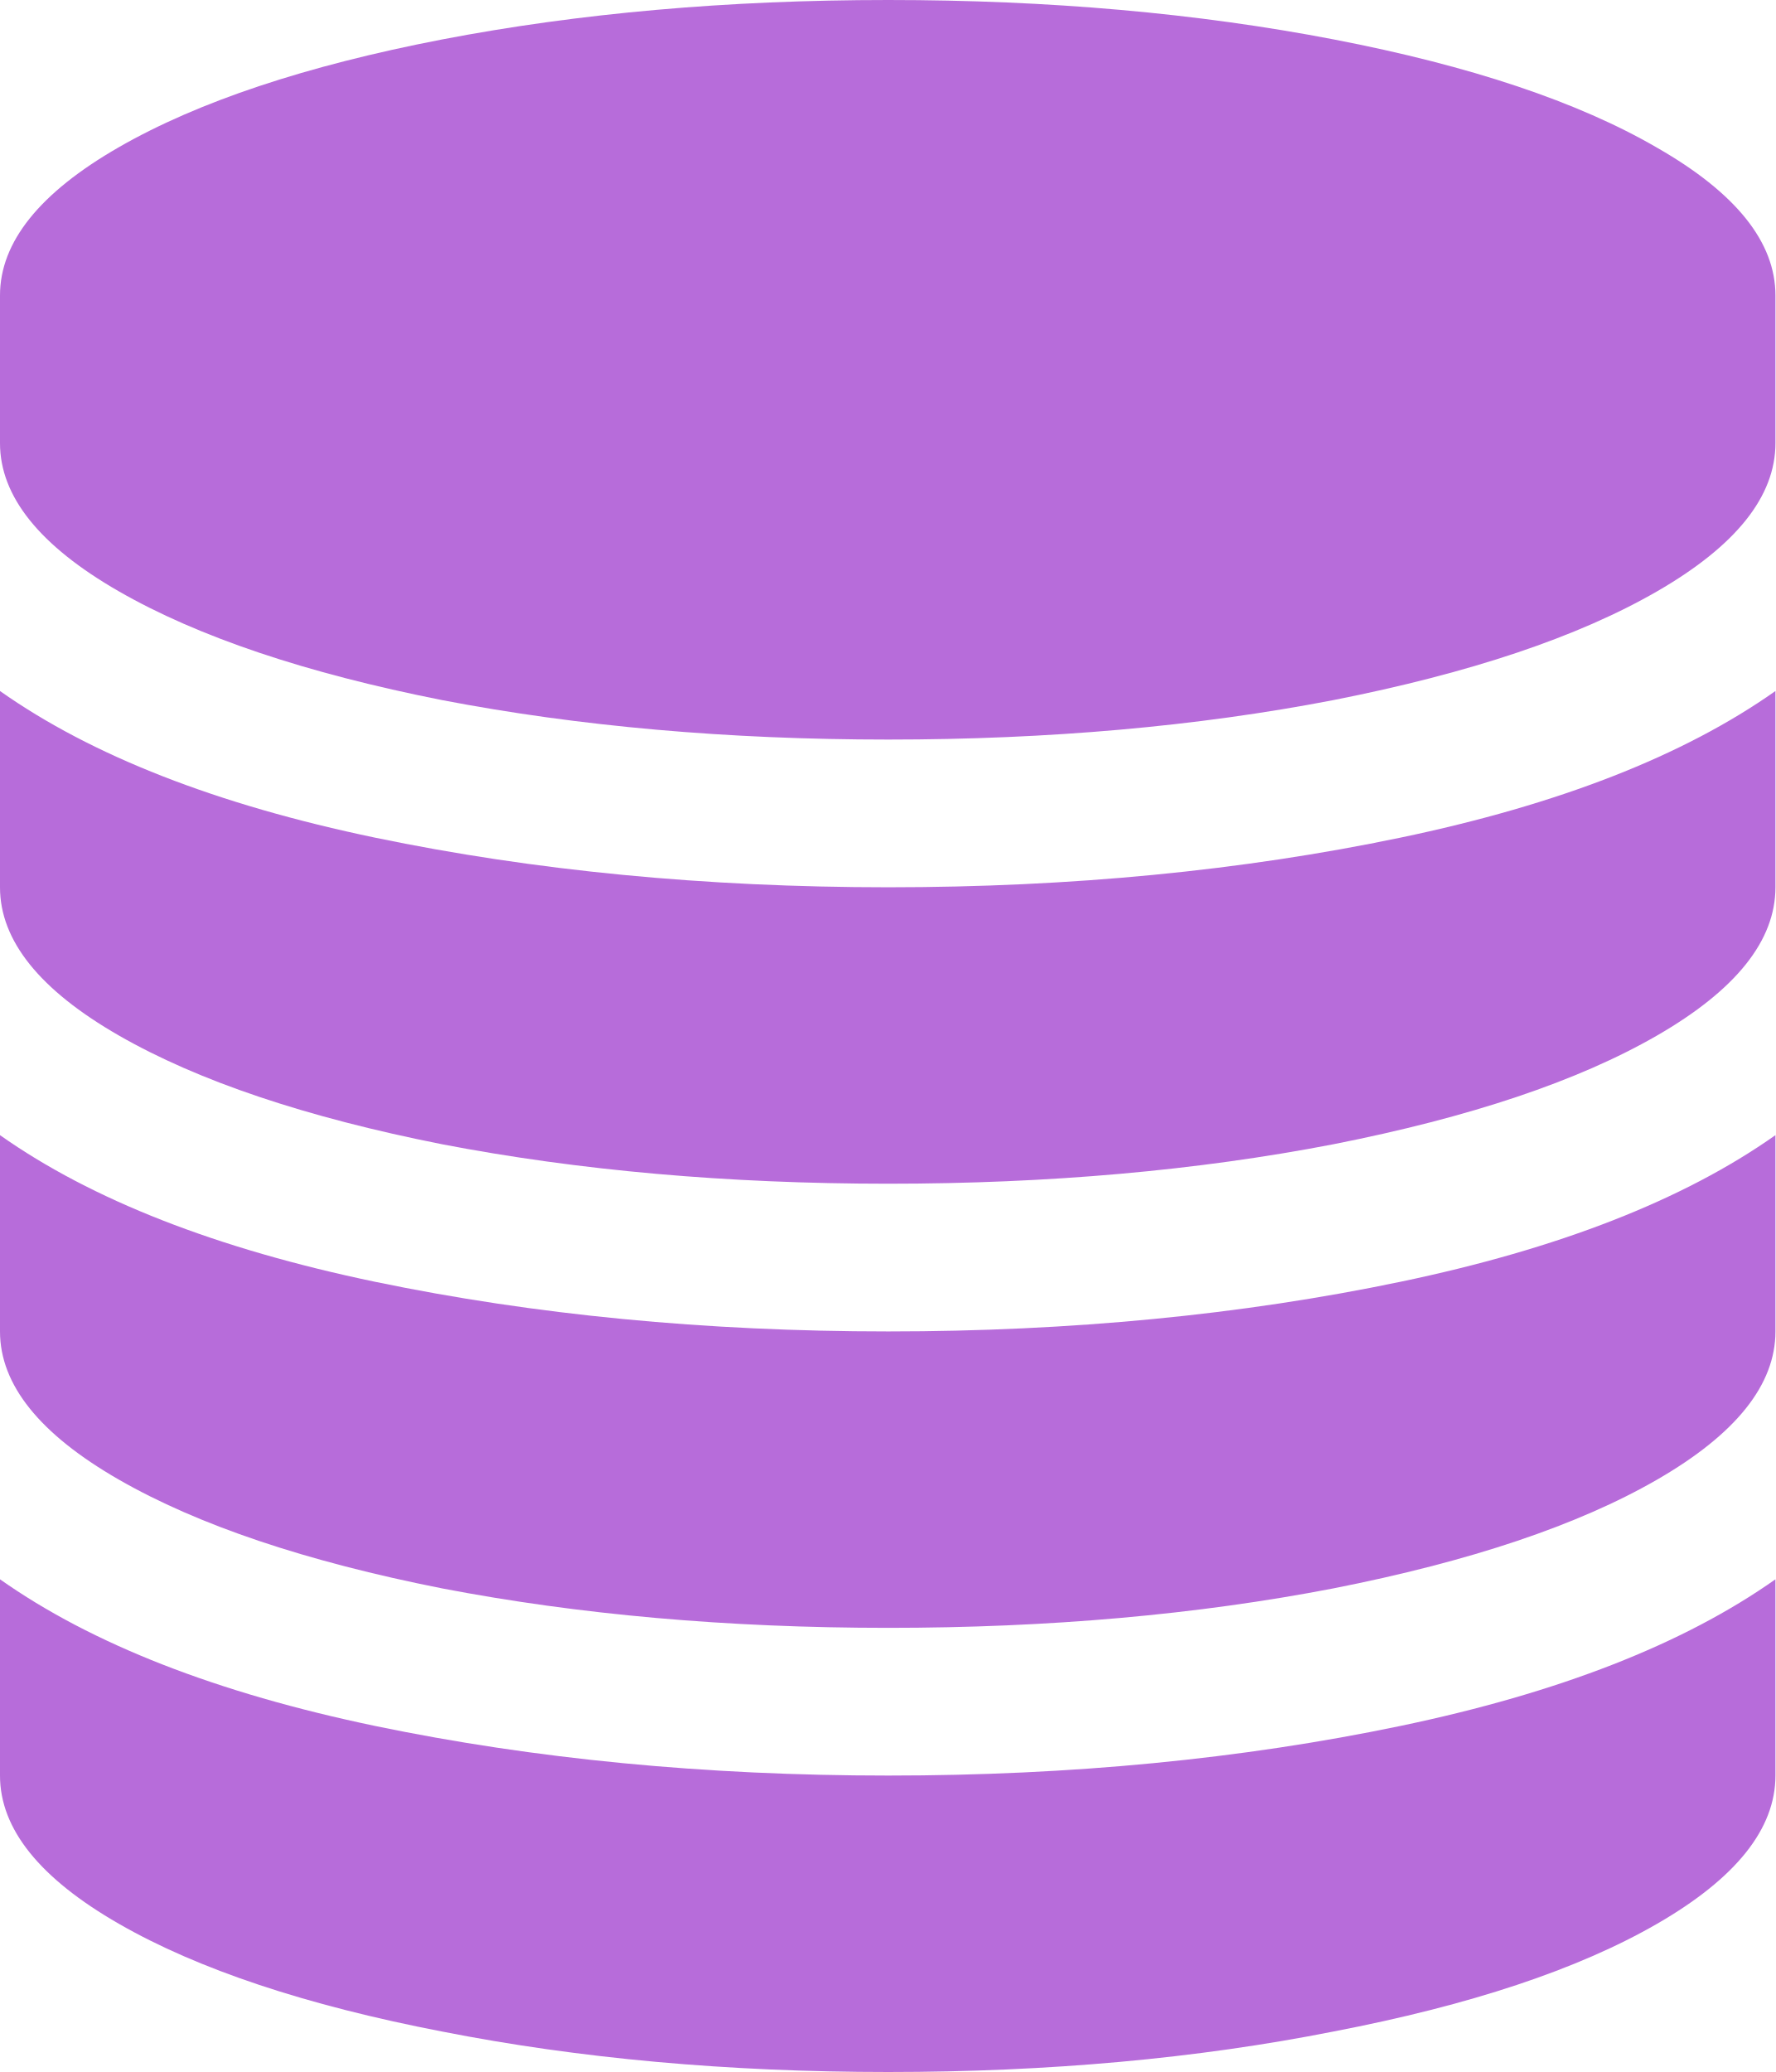
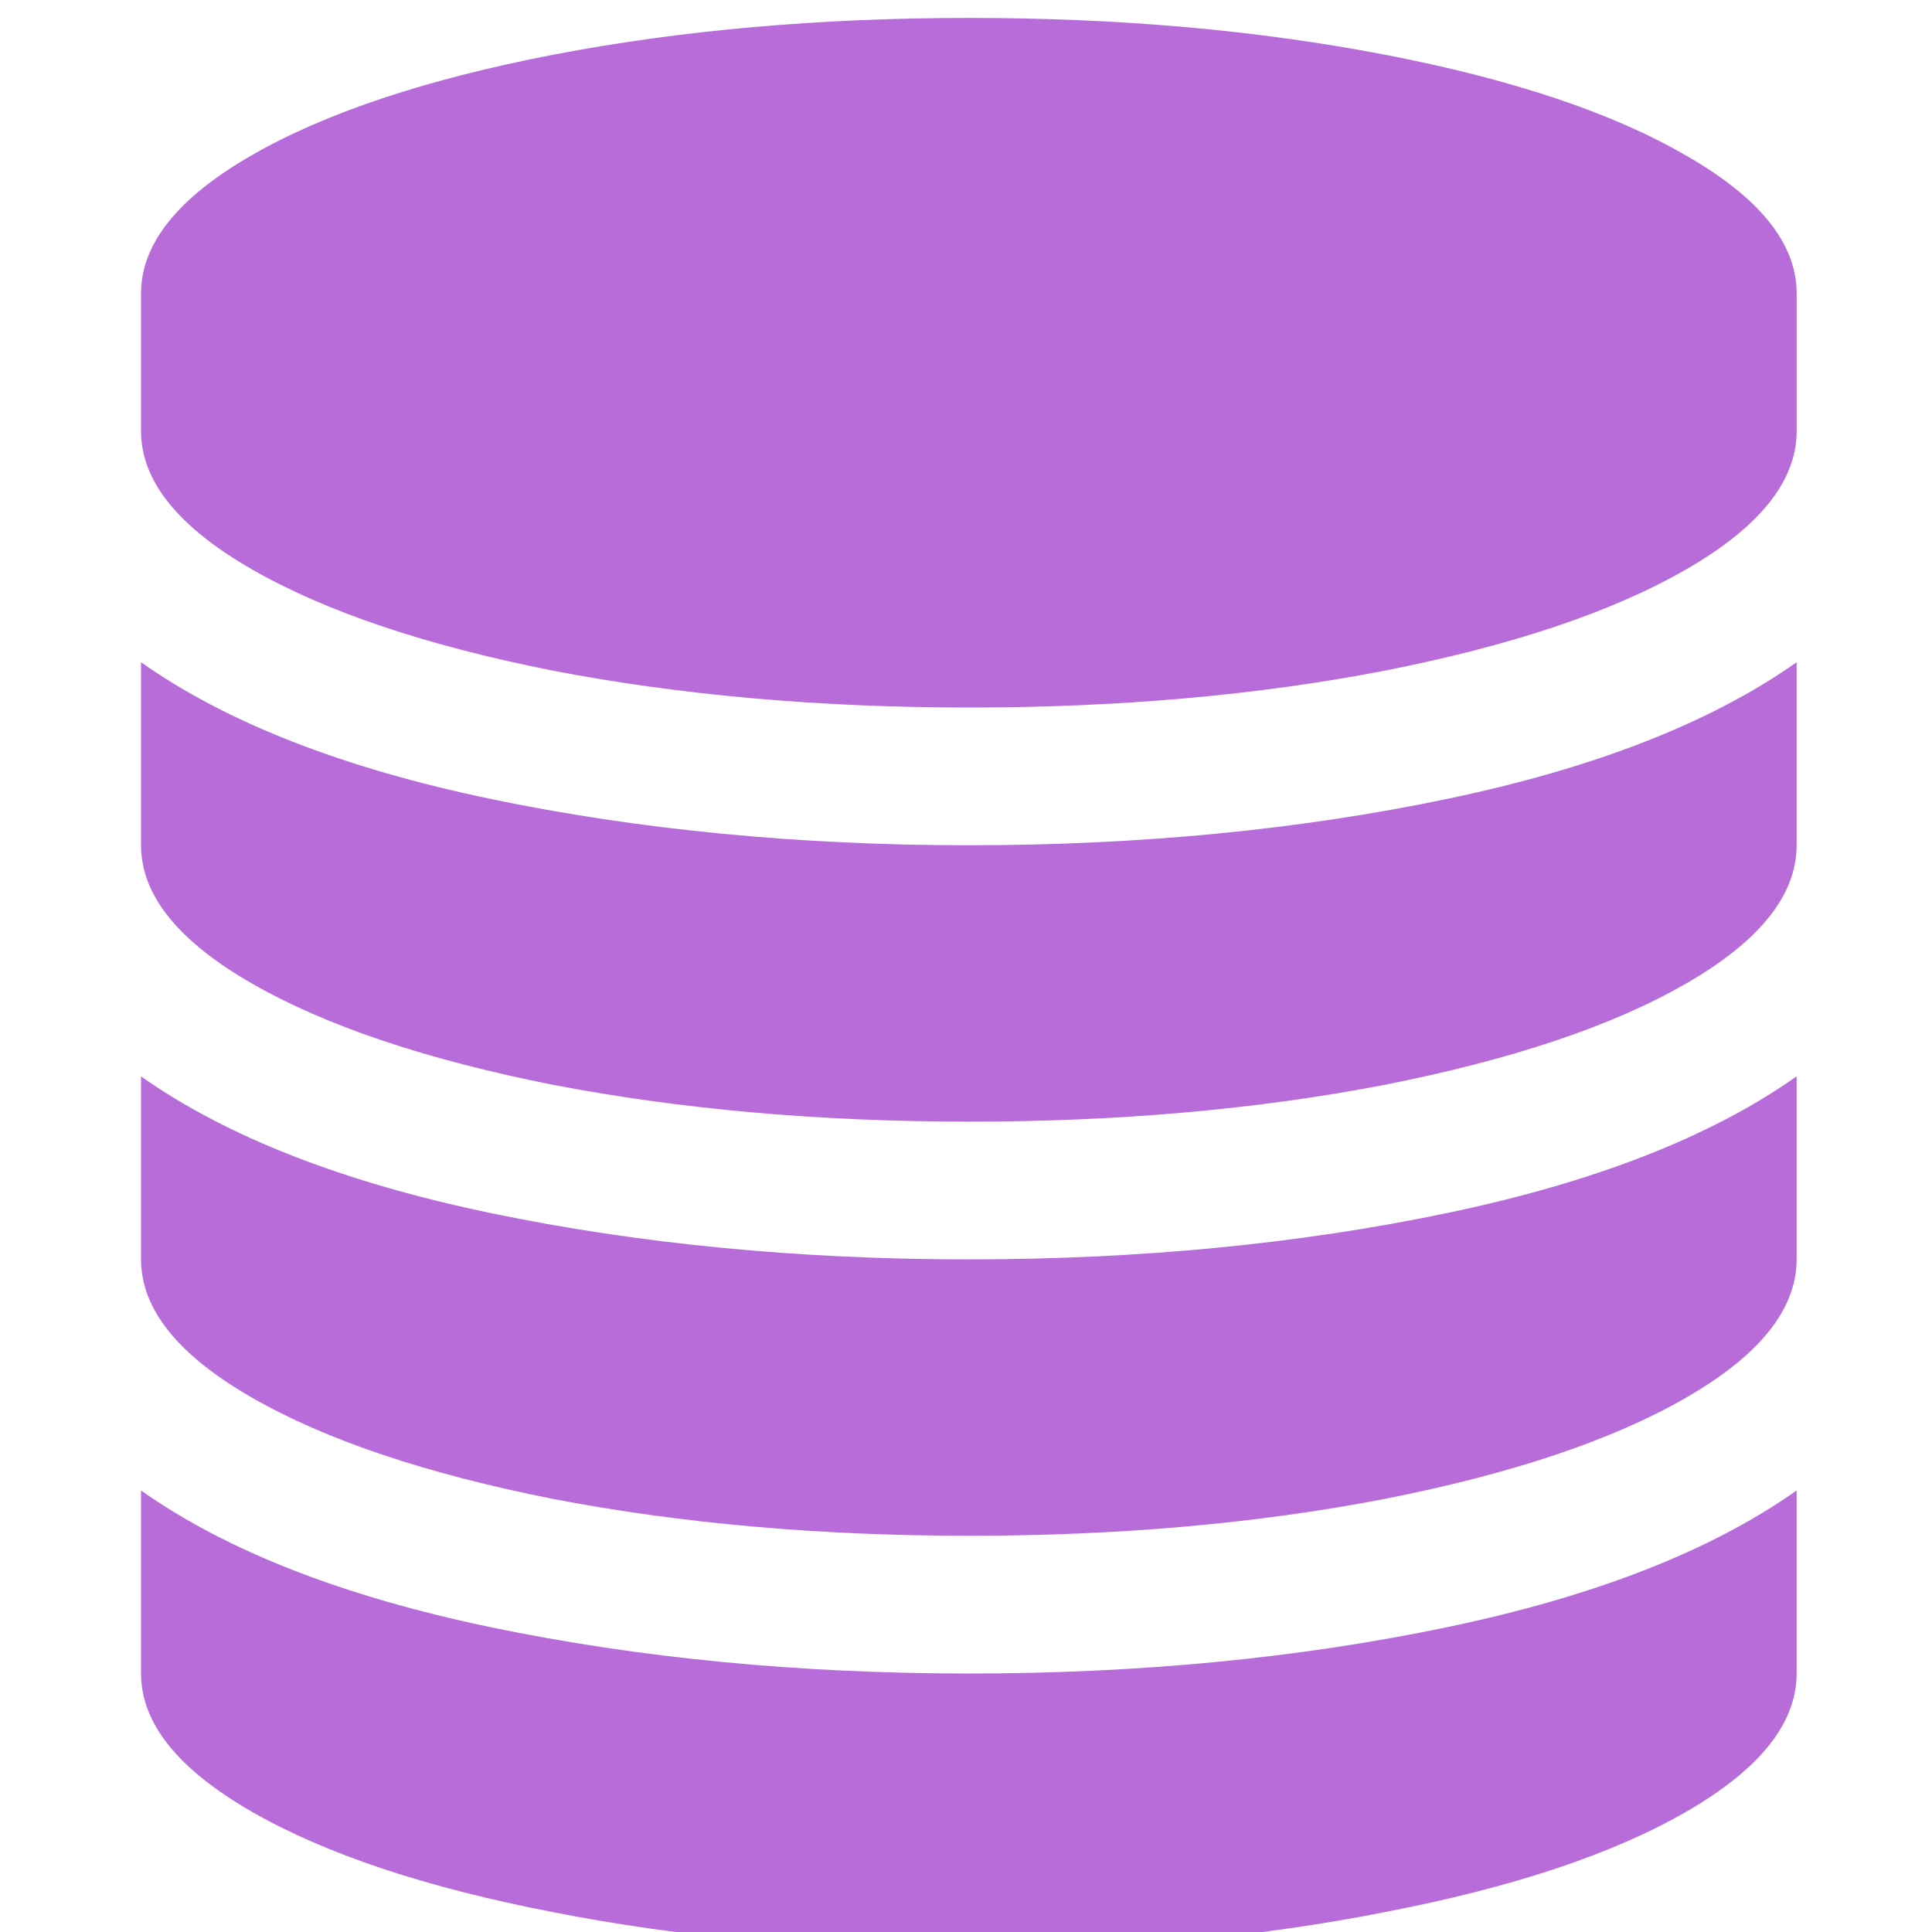
- <svg xmlns="http://www.w3.org/2000/svg" version="1.0" id="glyph_" x="0px" y="0px" width="85.693px" height="100px">
+ <svg xmlns="http://www.w3.org/2000/svg" version="1.0" id="glyph_" x="0px" y="0px" width="100" height="100">
  <defs id="defs1" />
-   <g id="">
-     <path style="fill:#b76cda;stroke-width:0px;fill-opacity:1" d="M42.871 42.822 Q56.104 42.822 67.578 40.43 Q79.053 38.037 85.693 33.35 C85.693 36.507 85.693 40.454 85.693 42.822 Q85.693 46.68 79.98 49.976 Q74.268 53.271 64.355 55.225 Q54.492 57.129 42.871 57.129 Q31.25 57.129 21.338 55.225 Q11.475 53.271 5.737 49.976 Q0 46.68 0 42.822 C0 39.665 0 35.718 0 33.35 Q6.641 38.037 18.115 40.43 Q29.639 42.822 42.871 42.822 zM42.871 85.693 Q56.104 85.693 67.578 83.301 Q79.053 80.908 85.693 76.221 C85.693 79.378 85.693 83.325 85.693 85.693 Q85.693 89.551 79.98 92.847 Q74.268 96.143 64.355 98.047 Q54.492 100 42.871 100 Q31.25 100 21.338 98.047 Q11.475 96.143 5.737 92.847 Q0 89.551 0 85.693 C0 82.536 0 78.589 0 76.221 Q6.641 80.908 18.115 83.301 Q29.639 85.693 42.871 85.693 zM42.871 64.258 Q56.104 64.258 67.578 61.865 Q79.053 59.473 85.693 54.785 C85.693 57.943 85.693 61.89 85.693 64.258 Q85.693 68.115 79.98 71.411 Q74.268 74.707 64.355 76.66 Q54.492 78.564 42.871 78.564 Q31.25 78.564 21.338 76.66 Q11.475 74.707 5.737 71.411 Q0 68.115 0 64.258 C0 61.1 0 57.153 0 54.785 Q6.641 59.473 18.115 61.865 Q29.639 64.258 42.871 64.258 zM42.871 0 Q54.492 0 64.38 1.904 Q74.268 3.809 79.98 7.129 Q85.693 10.4 85.693 14.258 C85.693 16.634 85.693 19.604 85.693 21.387 Q85.693 25.244 79.98 28.54 Q74.268 31.836 64.355 33.789 Q54.492 35.693 42.871 35.693 Q31.25 35.693 21.338 33.789 Q11.475 31.836 5.737 28.54 Q0 25.244 0 21.387 C0 19.01 0 16.04 0 14.258 Q0 10.4 5.737 7.104 Q11.475 3.809 21.338 1.904 Q31.25 0 42.871 0 z" id="path__0" />
+   <g id="" transform="translate(7.3,0.9277119)">
+     <path style="fill:#b76cda;fill-opacity:1;stroke-width:0px" d="m 42.871,42.822 q 13.232,0 24.707,-2.393 11.475,-2.393 18.115,-7.08 c 0,3.158 0,7.104 0,9.473 q 0,3.857 -5.713,7.153 -5.713,3.296 -15.625,5.249 -9.863,1.904 -21.484,1.904 -11.621,0 -21.533,-1.904 Q 11.475,53.271 5.737,49.976 0,46.68 0,42.822 C 0,39.665 0,35.718 0,33.35 q 6.641,4.688 18.115,7.08 11.523,2.393 24.756,2.393 z m 0,42.871 q 13.232,0 24.707,-2.393 11.475,-2.393 18.115,-7.08 c 0,3.158 0,7.104 0,9.473 q 0,3.857 -5.713,7.153 -5.713,3.296 -15.625,5.2 Q 54.492,100 42.871,100 31.25,100 21.338,98.047 11.475,96.143 5.737,92.847 0,89.551 0,85.693 c 0,-3.158 0,-7.104 0,-9.473 q 6.641,4.688 18.115,7.08 11.523,2.393 24.756,2.393 z m 0,-21.436 q 13.232,0 24.707,-2.393 11.475,-2.393 18.115,-7.08 c 0,3.158 0,7.104 0,9.473 q 0,3.857 -5.713,7.153 -5.713,3.296 -15.625,5.249 -9.863,1.904 -21.484,1.904 -11.621,0 -21.533,-1.904 Q 11.475,74.707 5.737,71.411 0,68.115 0,64.258 c 0,-3.158 0,-7.104 0,-9.473 q 6.641,4.688 18.115,7.08 11.523,2.393 24.756,2.393 z M 42.871,0 q 11.621,0 21.509,1.904 9.888,1.904 15.601,5.225 5.713,3.271 5.713,7.129 c 0,2.376 0,5.347 0,7.129 q 0,3.857 -5.713,7.153 -5.713,3.296 -15.625,5.249 Q 54.492,35.693 42.871,35.693 31.25,35.693 21.338,33.789 11.475,31.836 5.737,28.54 0,25.244 0,21.387 C 0,19.01 0,16.04 0,14.258 Q 0,10.4 5.737,7.104 11.475,3.809 21.338,1.904 31.25,0 42.871,0 Z" id="path__0" />
  </g>
</svg>
